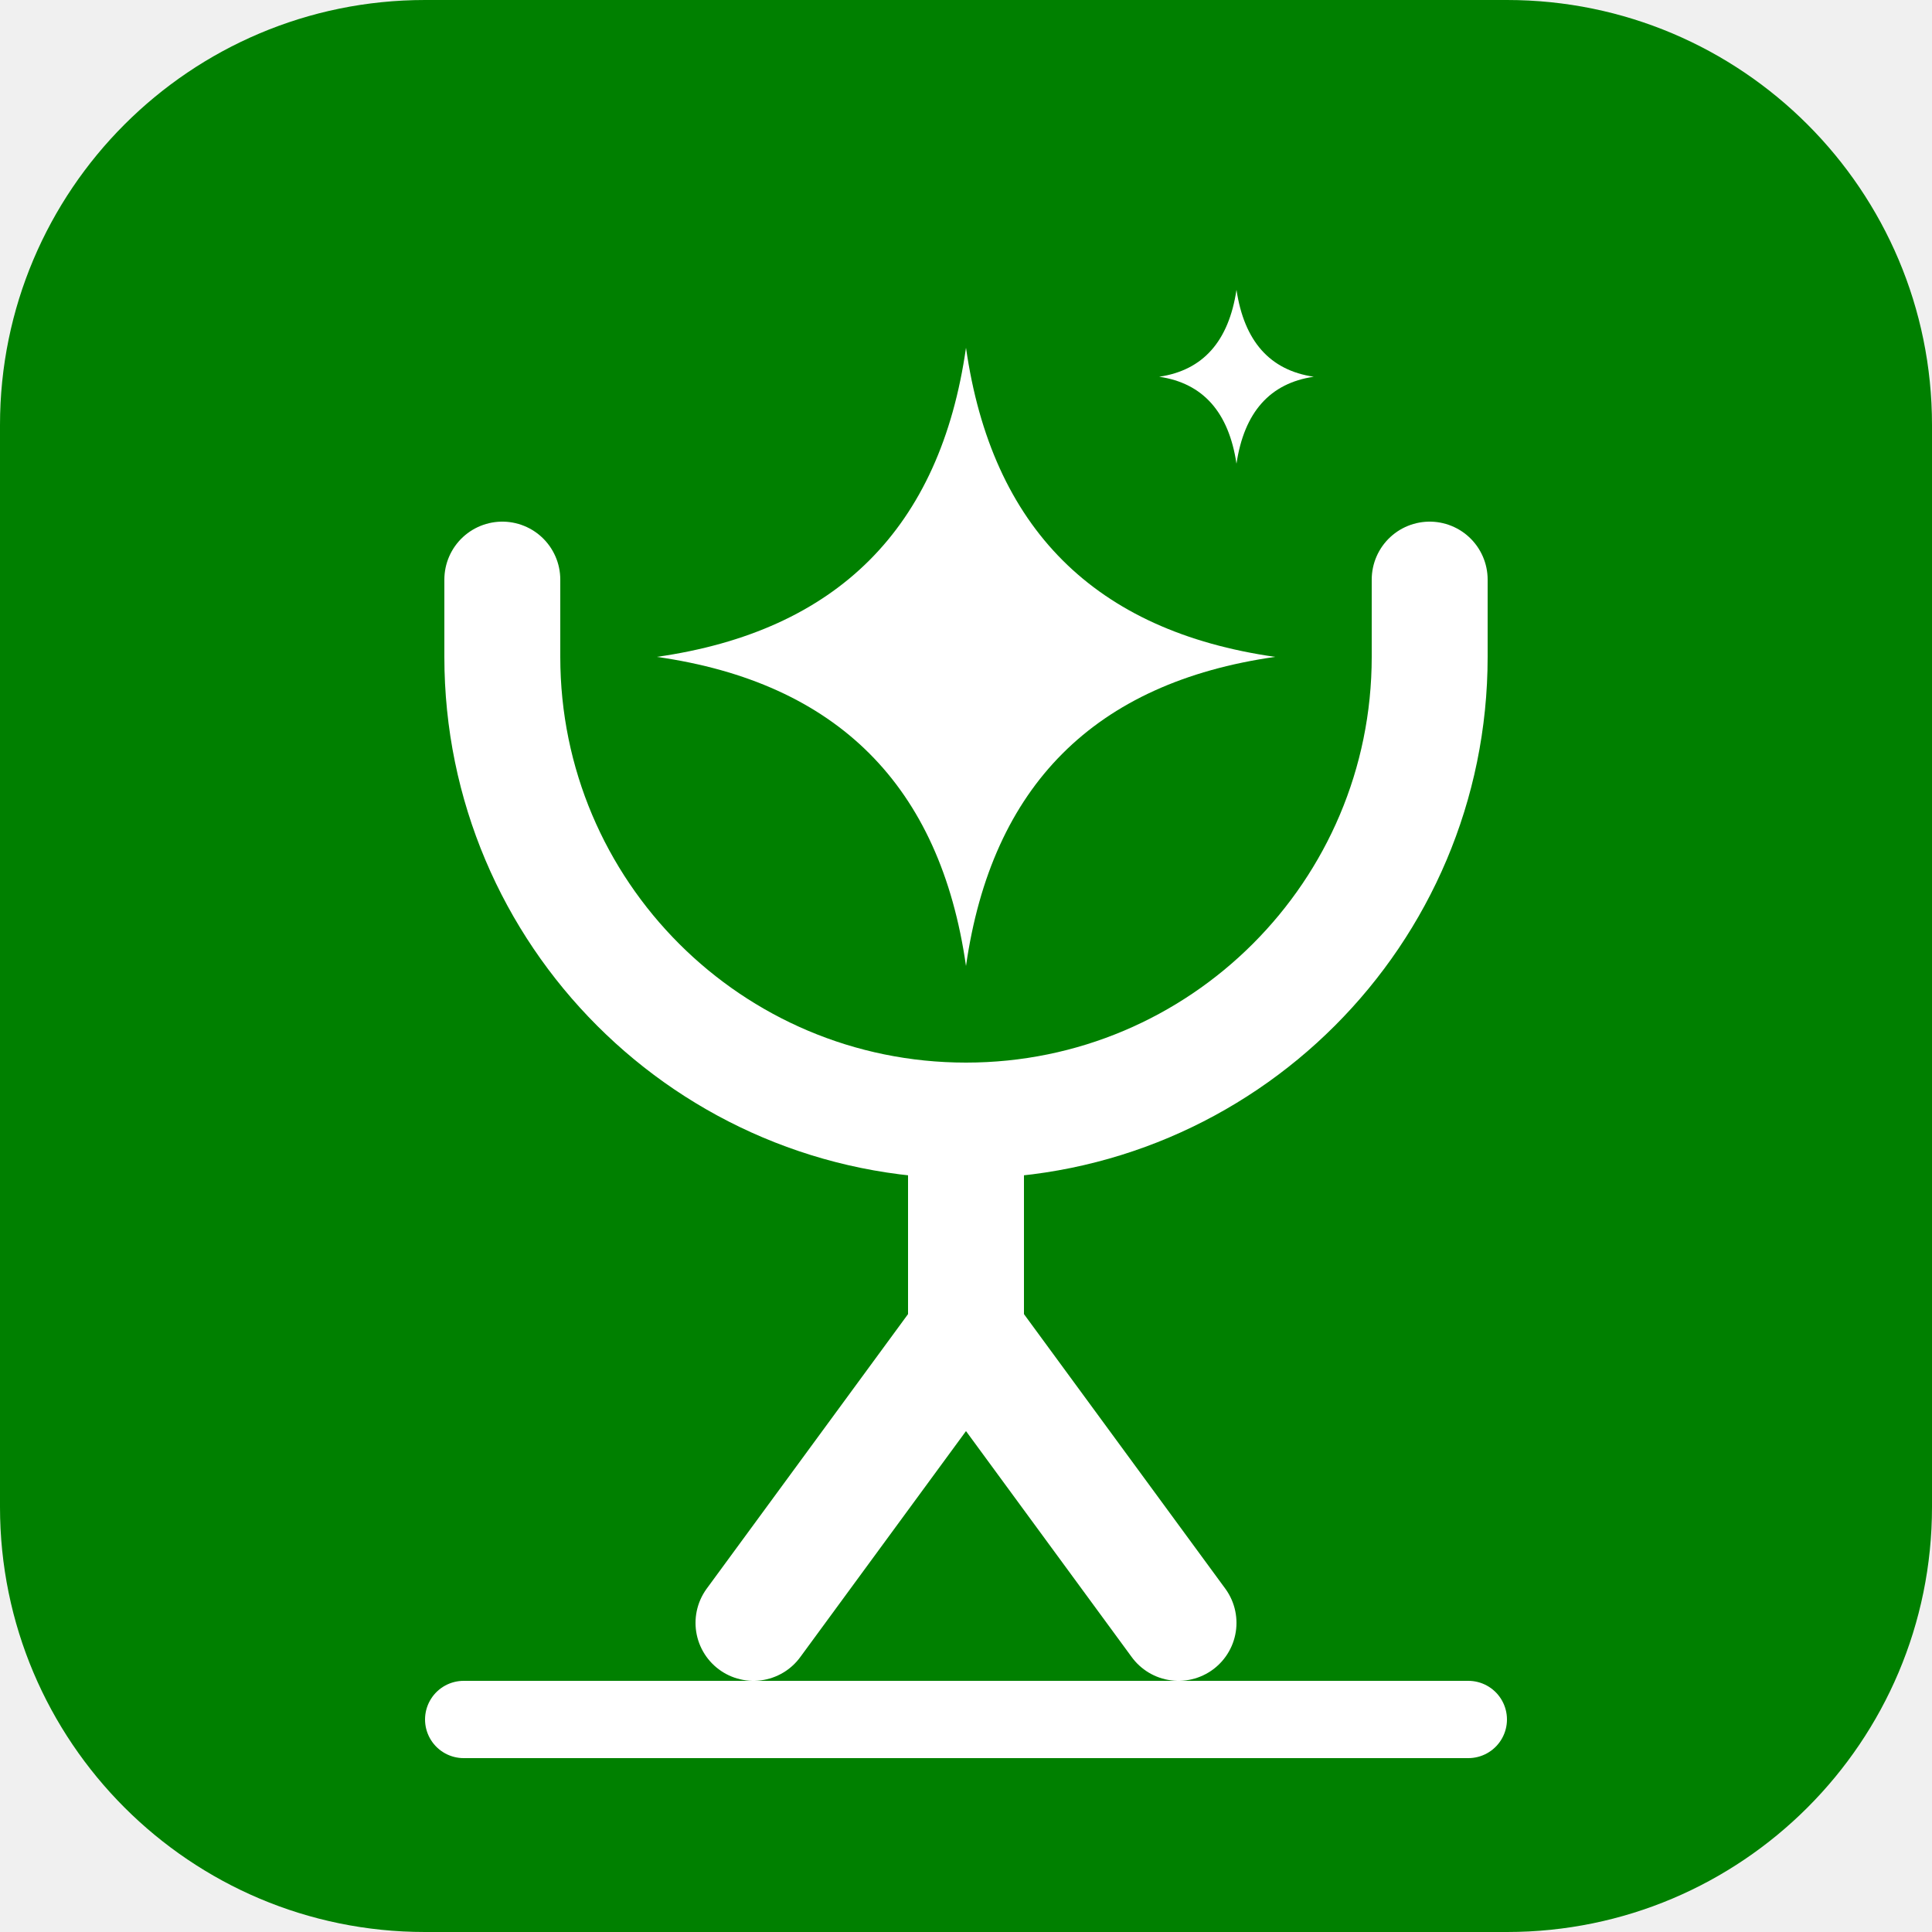
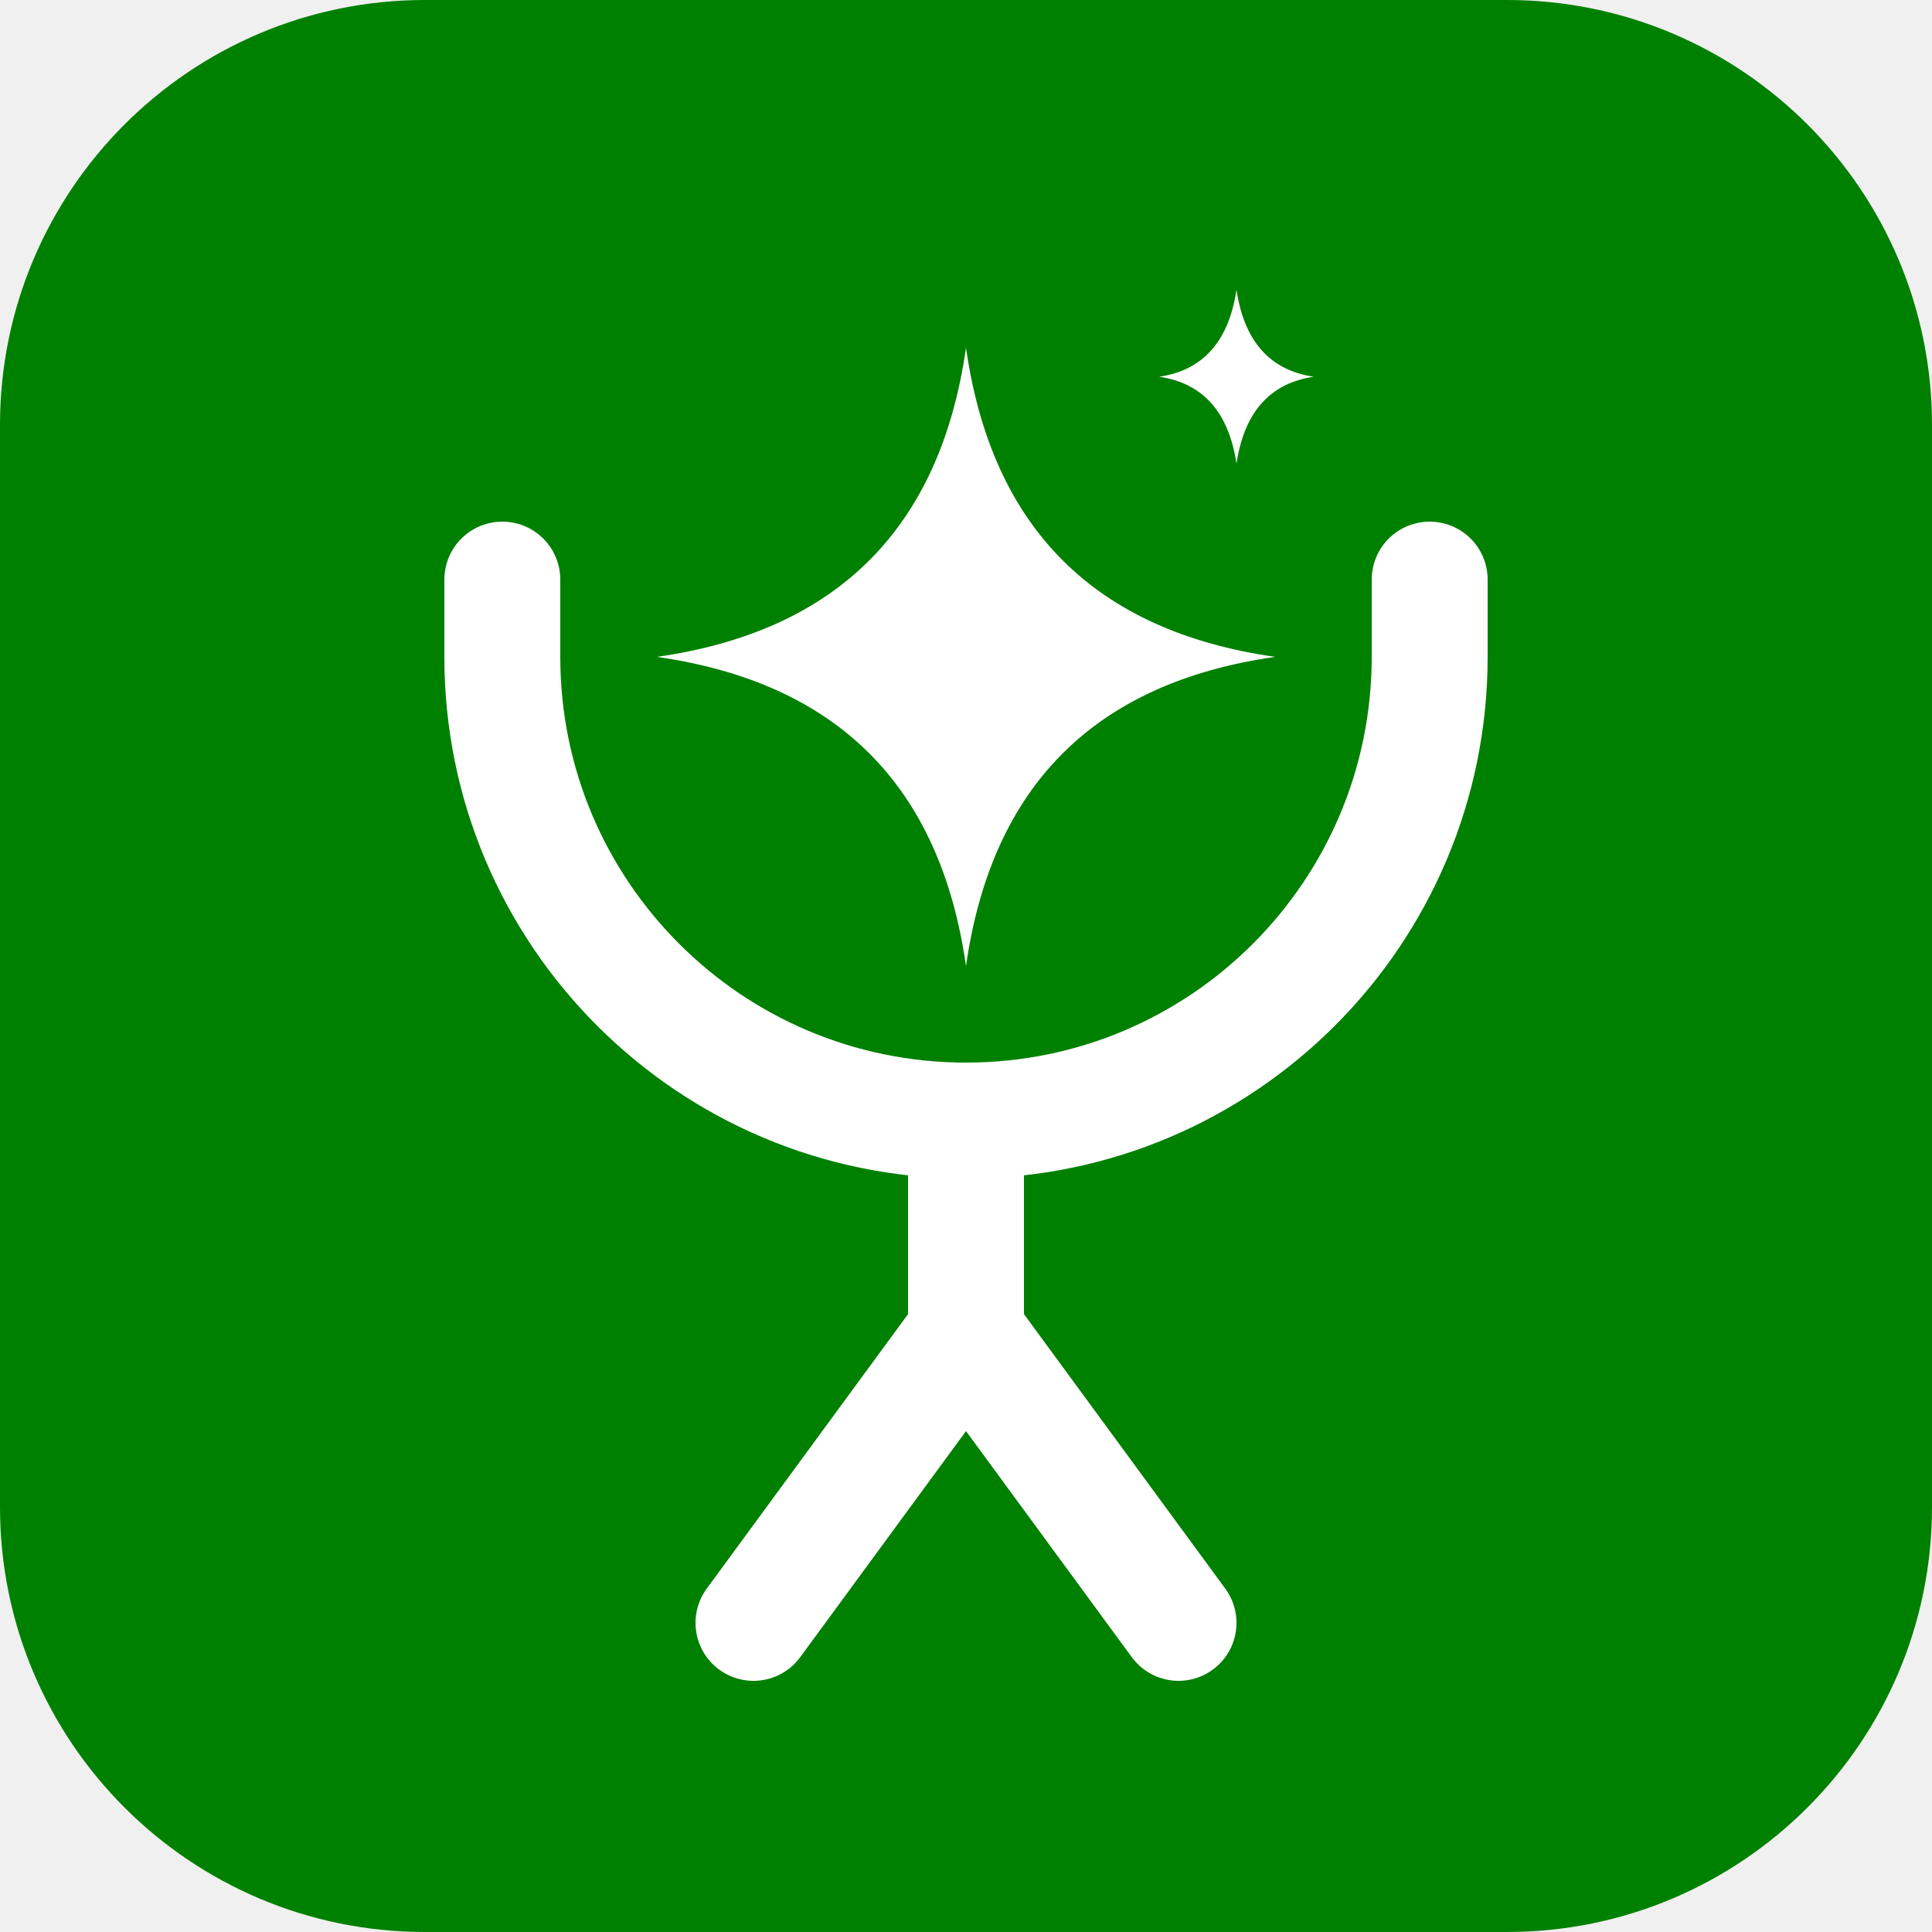
<svg xmlns="http://www.w3.org/2000/svg" viewBox="0 0 100 100">
  <rect width="100" height="100" rx="22" fill="#008000" />
  <path d="M50 18Q52 32 66 34Q52 36 50 50Q48 36 34 34Q48 32 50 18Z" fill="#fff" />
  <path d="M64 15Q64.6 19 68 19.5Q64.6 20 64 24Q63.4 20 60 19.5Q63.4 19 64 15Z" fill="#fff" />
-   <path d="M24 89H76" fill="none" stroke="#fff" stroke-width="4" stroke-linecap="round" stroke-linejoin="round" />
  <path d="M26 30v4a24 24 0 0 0 48 0v-4M50 58v11M50 69L39 84M50 69L61 84" fill="none" stroke="#fff" stroke-width="6" stroke-linecap="round" stroke-linejoin="round" />
</svg>
